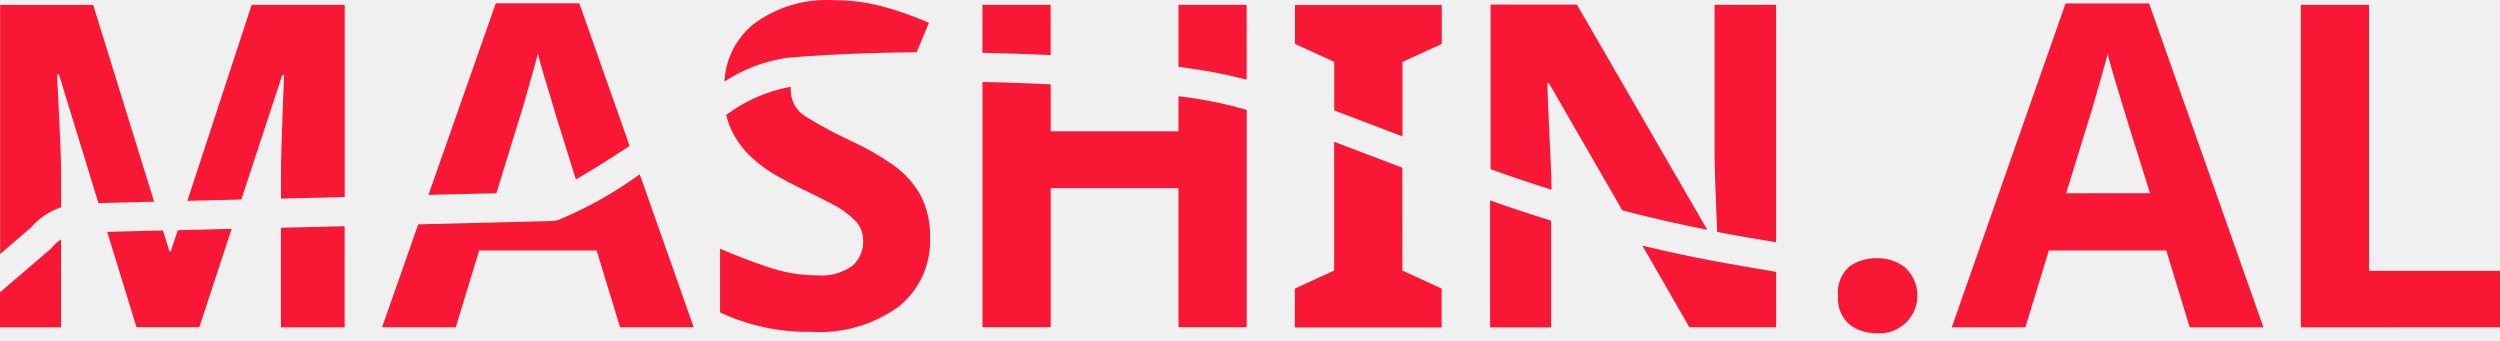
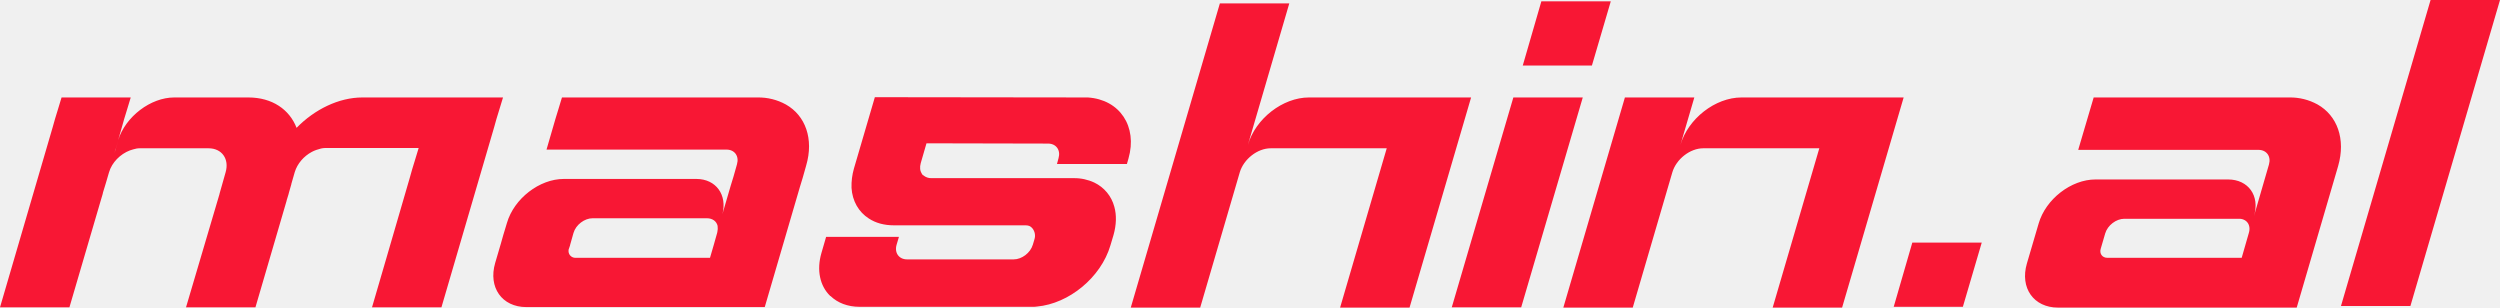
- <svg xmlns="http://www.w3.org/2000/svg" width="110" height="15" viewBox="0 0 110 15" fill="none">
-   <path d="M80.874 13.012C80.848 12.774 80.88 12.533 80.967 12.31C81.053 12.087 81.192 11.888 81.371 11.73C81.724 11.478 82.15 11.349 82.583 11.362C83.01 11.351 83.429 11.48 83.775 11.73C84.043 11.956 84.233 12.262 84.317 12.603C84.401 12.944 84.375 13.303 84.243 13.628C84.111 13.953 83.879 14.228 83.581 14.414C83.283 14.6 82.933 14.686 82.583 14.661C82.147 14.674 81.719 14.537 81.371 14.273C81.195 14.117 81.059 13.921 80.972 13.702C80.886 13.483 80.852 13.246 80.874 13.012Z" fill="#F81734" />
-   <path d="M96.349 14.403L95.316 11.021H90.149L89.116 14.403H85.877L90.885 0.153H94.562L99.59 14.403H96.349ZM94.6 8.5L93.567 5.2C93.5 4.975 93.414 4.69 93.309 4.345C93.204 4.001 93.098 3.65 92.991 3.293C92.885 2.935 92.801 2.625 92.737 2.362C92.671 2.628 92.582 2.955 92.469 3.346C92.356 3.736 92.25 4.107 92.151 4.459C92.052 4.811 91.975 5.058 91.926 5.203L90.911 8.503L94.6 8.5Z" fill="#F81734" />
-   <path d="M101.236 14.403V0.214H104.236V11.919H110V14.399L101.236 14.403Z" fill="#F81734" />
-   <path d="M18.912 8.573L21.873 8.501H21.842L21.888 8.35L22.855 5.201C22.908 5.055 22.983 4.807 23.081 4.456L23.398 3.342C23.51 2.951 23.6 2.623 23.666 2.358C23.733 2.623 23.819 2.934 23.924 3.289C24.029 3.645 24.135 3.996 24.242 4.342C24.348 4.687 24.433 4.972 24.496 5.197L25.298 7.764L25.339 7.891C25.863 7.595 26.608 7.141 27.659 6.446L27.702 6.417L25.49 0.148H21.814L18.854 8.569L18.912 8.573Z" fill="#F81734" />
-   <path d="M8.294 8.836L10.618 8.777L12.421 3.296H12.502C12.488 3.561 12.471 3.954 12.453 4.481C12.435 5.007 12.414 5.557 12.395 6.14C12.375 6.723 12.363 7.241 12.363 7.69V8.738L15.166 8.67V0.215H11.073L8.295 8.686L8.246 8.837L8.294 8.836Z" fill="#F81734" />
-   <path d="M2.69 9.114V7.806C2.69 7.329 2.675 6.785 2.648 6.176C2.621 5.568 2.595 4.997 2.568 4.467C2.541 3.937 2.522 3.536 2.51 3.276H2.594L4.285 8.784L4.33 8.934L6.734 8.875H6.78L4.1 0.217H0.006V11.174L1.352 10.02C1.708 9.605 2.169 9.294 2.686 9.118L2.69 9.114Z" fill="#F81734" />
-   <path d="M31.886 3.58C32.718 3.036 33.66 2.681 34.645 2.542C36.448 2.387 38.401 2.316 40.334 2.297L40.396 2.146L40.872 1.002C40.19 0.705 39.487 0.459 38.769 0.267C38.08 0.092 37.372 0.005 36.661 0.008C35.401 -0.063 34.155 0.313 33.144 1.07C32.789 1.361 32.495 1.719 32.279 2.124C32.063 2.529 31.93 2.972 31.887 3.429C31.887 3.482 31.878 3.536 31.872 3.589L31.886 3.58Z" fill="#F81734" />
-   <path d="M58.707 4.859L60.187 5.422C60.65 5.6 61.158 5.793 61.709 6.001V2.721L63.438 1.932V0.222H56.979V1.932L58.707 2.721V4.859Z" fill="#F81734" />
-   <path d="M68.256 7.724C68.229 7.048 68.198 6.371 68.165 5.695C68.132 5.019 68.104 4.342 68.081 3.666H68.158L71.279 9.077L71.38 9.254C72.725 9.608 73.934 9.876 75.019 10.091L75.117 10.109L69.382 0.203H65.585V7.443C66.526 7.782 67.418 8.084 68.269 8.345L68.256 7.724Z" fill="#F81734" />
-   <path d="M2.318 10.856L2.255 10.929L0 12.862V14.403H2.684V10.533C2.548 10.623 2.424 10.732 2.318 10.856Z" fill="#F81734" />
-   <path d="M54.853 3.506V0.215H51.853V2.934L52.228 2.993C53.113 3.108 53.99 3.28 54.853 3.506Z" fill="#F81734" />
-   <path d="M46.228 0.214H43.228V2.322C44.268 2.344 45.278 2.378 46.228 2.424V0.214Z" fill="#F81734" />
-   <path d="M12.361 14.404H15.163V9.953L12.361 10.021V14.404Z" fill="#F81734" />
-   <path d="M61.703 7.38C60.969 7.102 60.312 6.853 59.724 6.628L58.702 6.24V11.904L56.974 12.698V14.407H63.432V12.698L61.704 11.904L61.703 7.38Z" fill="#F81734" />
-   <path d="M7.873 10.128H7.822L7.515 11.059H7.454L7.171 10.142H7.125L4.716 10.201L6.006 14.396H8.769L10.193 10.067L7.873 10.128Z" fill="#F81734" />
-   <path d="M65.565 14.405H68.249V9.71C67.4 9.449 66.505 9.152 65.565 8.82V14.405Z" fill="#F81734" />
-   <path d="M75.442 0.214V6.932C75.455 7.594 75.475 8.249 75.501 8.898C75.517 9.285 75.532 9.67 75.549 10.056C75.548 10.106 75.55 10.156 75.555 10.207C76.525 10.392 77.385 10.534 78.148 10.658V0.21L75.442 0.214Z" fill="#F81734" />
-   <path d="M72.266 10.81L74.333 14.4H78.149V11.961L77.93 11.925C76.447 11.681 74.576 11.368 72.266 10.81Z" fill="#F81734" />
-   <path d="M28.107 7.698C27.005 8.497 25.812 9.163 24.553 9.683L24.404 9.722L18.456 9.87H18.403L16.811 14.401H20.052L21.084 11.019H26.251L27.284 14.401H30.524L28.148 7.668L28.107 7.698Z" fill="#F81734" />
-   <path d="M51.854 4.234V5.778H46.23V3.712C45.291 3.666 44.284 3.627 43.23 3.607V14.397H46.23V8.277H51.854V14.397H54.854V4.836C53.929 4.568 52.984 4.374 52.029 4.256L51.854 4.234Z" fill="#F81734" />
-   <path d="M39.338 7.288C38.752 6.874 38.129 6.516 37.477 6.216C36.786 5.898 36.116 5.54 35.469 5.141C35.26 5.021 35.087 4.847 34.968 4.638C34.849 4.428 34.789 4.191 34.792 3.95C34.79 3.908 34.79 3.866 34.792 3.825H34.747C33.735 4.018 32.78 4.439 31.955 5.056C32.006 5.283 32.081 5.504 32.18 5.715C32.39 6.162 32.684 6.564 33.045 6.9C33.379 7.213 33.748 7.487 34.145 7.715C34.529 7.934 34.886 8.122 35.217 8.279C35.743 8.531 36.214 8.766 36.629 8.985C36.991 9.168 37.322 9.406 37.612 9.69C37.731 9.81 37.825 9.953 37.889 10.11C37.952 10.267 37.983 10.435 37.979 10.605C37.985 10.808 37.946 11.01 37.865 11.197C37.785 11.384 37.665 11.552 37.514 11.688C37.056 12.017 36.496 12.168 35.935 12.115C35.202 12.113 34.473 11.989 33.78 11.748C33.056 11.503 32.359 11.235 31.683 10.943V13.746C32.938 14.332 34.311 14.625 35.696 14.6C37.078 14.688 38.446 14.289 39.563 13.473C40.007 13.111 40.361 12.65 40.597 12.128C40.833 11.605 40.945 11.035 40.923 10.463C40.945 9.815 40.801 9.172 40.506 8.595C40.217 8.079 39.818 7.633 39.338 7.288Z" fill="#F81734" />
+ <svg xmlns="http://www.w3.org/2000/svg" width="130" height="16" fill="none">
+   <g clip-path="url(#clip0)" fill="#F81734">
+     <path d="M120.519 5.436a2.94 2.94 0 00-1.471-.368h-10.177l-.804 2.725h9.373c.423 0 .668.34.545.763l-.776 2.67c.313-1.049-.3-1.894-1.349-1.894h-6.894c-1.267 0-2.588 1.022-2.956 2.29l-.613 2.084c-.368 1.267.354 2.289 1.621 2.289h12.411l2.153-7.357c.409-1.417-.055-2.63-1.063-3.202zm-3.583 6.69l-.368 1.28h-6.989c-.259 0-.422-.218-.34-.477l.231-.79c.123-.422.572-.763.995-.763h5.94c.422-.014.667.327.531.75zM68.065 5.068c-1.362 0-2.78 1.104-3.174 2.466L67.043.177h-3.61L58.8 15.995h3.61l2.057-7.03c.205-.695.927-1.254 1.608-1.254h6.035l-2.425 8.284h3.611l3.201-10.927h-8.433zM126.39 0l-4.66 15.913h3.611L130 0h-3.61zM78.694 5.068l-3.202 10.913h3.61l3.202-10.913h-3.61zM83.761.068h-3.61l-.967 3.338h3.596l.981-3.338zM98.473 15.954h3.596l.981-3.338h-3.61l-.967 3.338zM90.557 5.068c-1.362 0-2.779 1.104-3.174 2.466l.722-2.466h-3.61l-3.202 10.927h3.61l2.057-7.03c.205-.695.927-1.254 1.608-1.254h6.036l-2.425 8.284h3.61L98.99 5.068h-8.433zM56.568 5.068l-11.076-.014-1.09 3.72a3.261 3.261 0 00-.123.994c.041.682.368 1.254.9 1.594.354.232.79.355 1.307.355H53.326c.163 0 .258.04.354.15a.613.613 0 01.109.585l-.082.273c-.123.422-.572.763-.995.763h-5.544c-.423 0-.668-.34-.545-.763l.122-.409h-3.787l-.245.845c-.26.899-.069 1.716.45 2.22 0 .014.013.014.026.014.368.354.886.559 1.513.559h8.978c.082 0 .163 0 .245-.014 1.662-.15 3.324-1.512 3.815-3.174l.163-.545c.15-.532.164-1.036.041-1.472a1.946 1.946 0 00-1.035-1.253 2.453 2.453 0 00-1.077-.232h-7.397a.614.614 0 01-.423-.15H48c-.028-.027-.055-.054-.069-.081v-.014c-.095-.136-.108-.327-.054-.531l.3-1.036 6.321.014c.423 0 .668.34.545.763l-.081.3h3.637l.082-.287c.477-1.662-.45-3.065-2.112-3.174zM18.842 5.068c-1.226 0-2.493.627-3.42 1.58-.367-.953-1.267-1.58-2.507-1.58H9.06c-1.226 0-2.534.995-2.916 2.22l.191-.667.123-.436.15-.49.19-.627H3.201l-.19.627-.15.49-.123.436L0 15.981H3.61l1.622-5.531.109-.368c0-.027.013-.041.013-.068l.15-.49.164-.56c.15-.517.585-.953 1.09-1.144.108-.04.231-.068.34-.095.068-.014.123-.014.177-.014h3.57c.694 0 1.09.559.885 1.254l-.177.626-.136.477v.014L9.673 15.98h3.61l1.622-5.545v-.014l.109-.354v-.013l.136-.477v-.014l.177-.613c.136-.45.477-.831.885-1.05.15-.08.314-.135.477-.176.069-.014.137-.027.205-.027H21.77l-.19.626-.15.49-.123.437-1.226 4.21-.736 2.52h3.61l2.739-9.36.122-.436.15-.49.191-.627h-7.316zM5.845 8.324l.027-.082.109-.354-.136.436zm.109-.368l.054-.204.014-.027.122-.395-.19.626zM40.87 5.436a2.943 2.943 0 00-1.47-.368H29.222l-.19.627-.15.49-.463 1.594h9.36c.422 0 .667.34.544.763l-.177.627-.15.49-.45 1.54c0-.014.014-.027.014-.041.273-1.022-.327-1.853-1.349-1.853h-6.893c-1.267 0-2.589 1.022-2.957 2.289l-.19.627-.123.436-.3 1.021c-.368 1.267.354 2.29 1.621 2.29h12.398l1.826-6.24.15-.491.177-.627c.409-1.39-.04-2.602-1.05-3.174zm-3.569 6.635l-.013.054-.177.627-.191.654h-6.99a.353.353 0 01-.367-.34c0-.042 0-.096.027-.15l.055-.164v-.014l.177-.626c.122-.423.572-.763.994-.763h5.94c.3 0 .505.163.559.395a.884.884 0 01-.014.327z" />
+   </g>
+   <defs>
+     <clipPath id="clip0">
+       <path fill="#fff" d="M0 0h130v15.981H0z" />
+     </clipPath>
+   </defs>
</svg>
